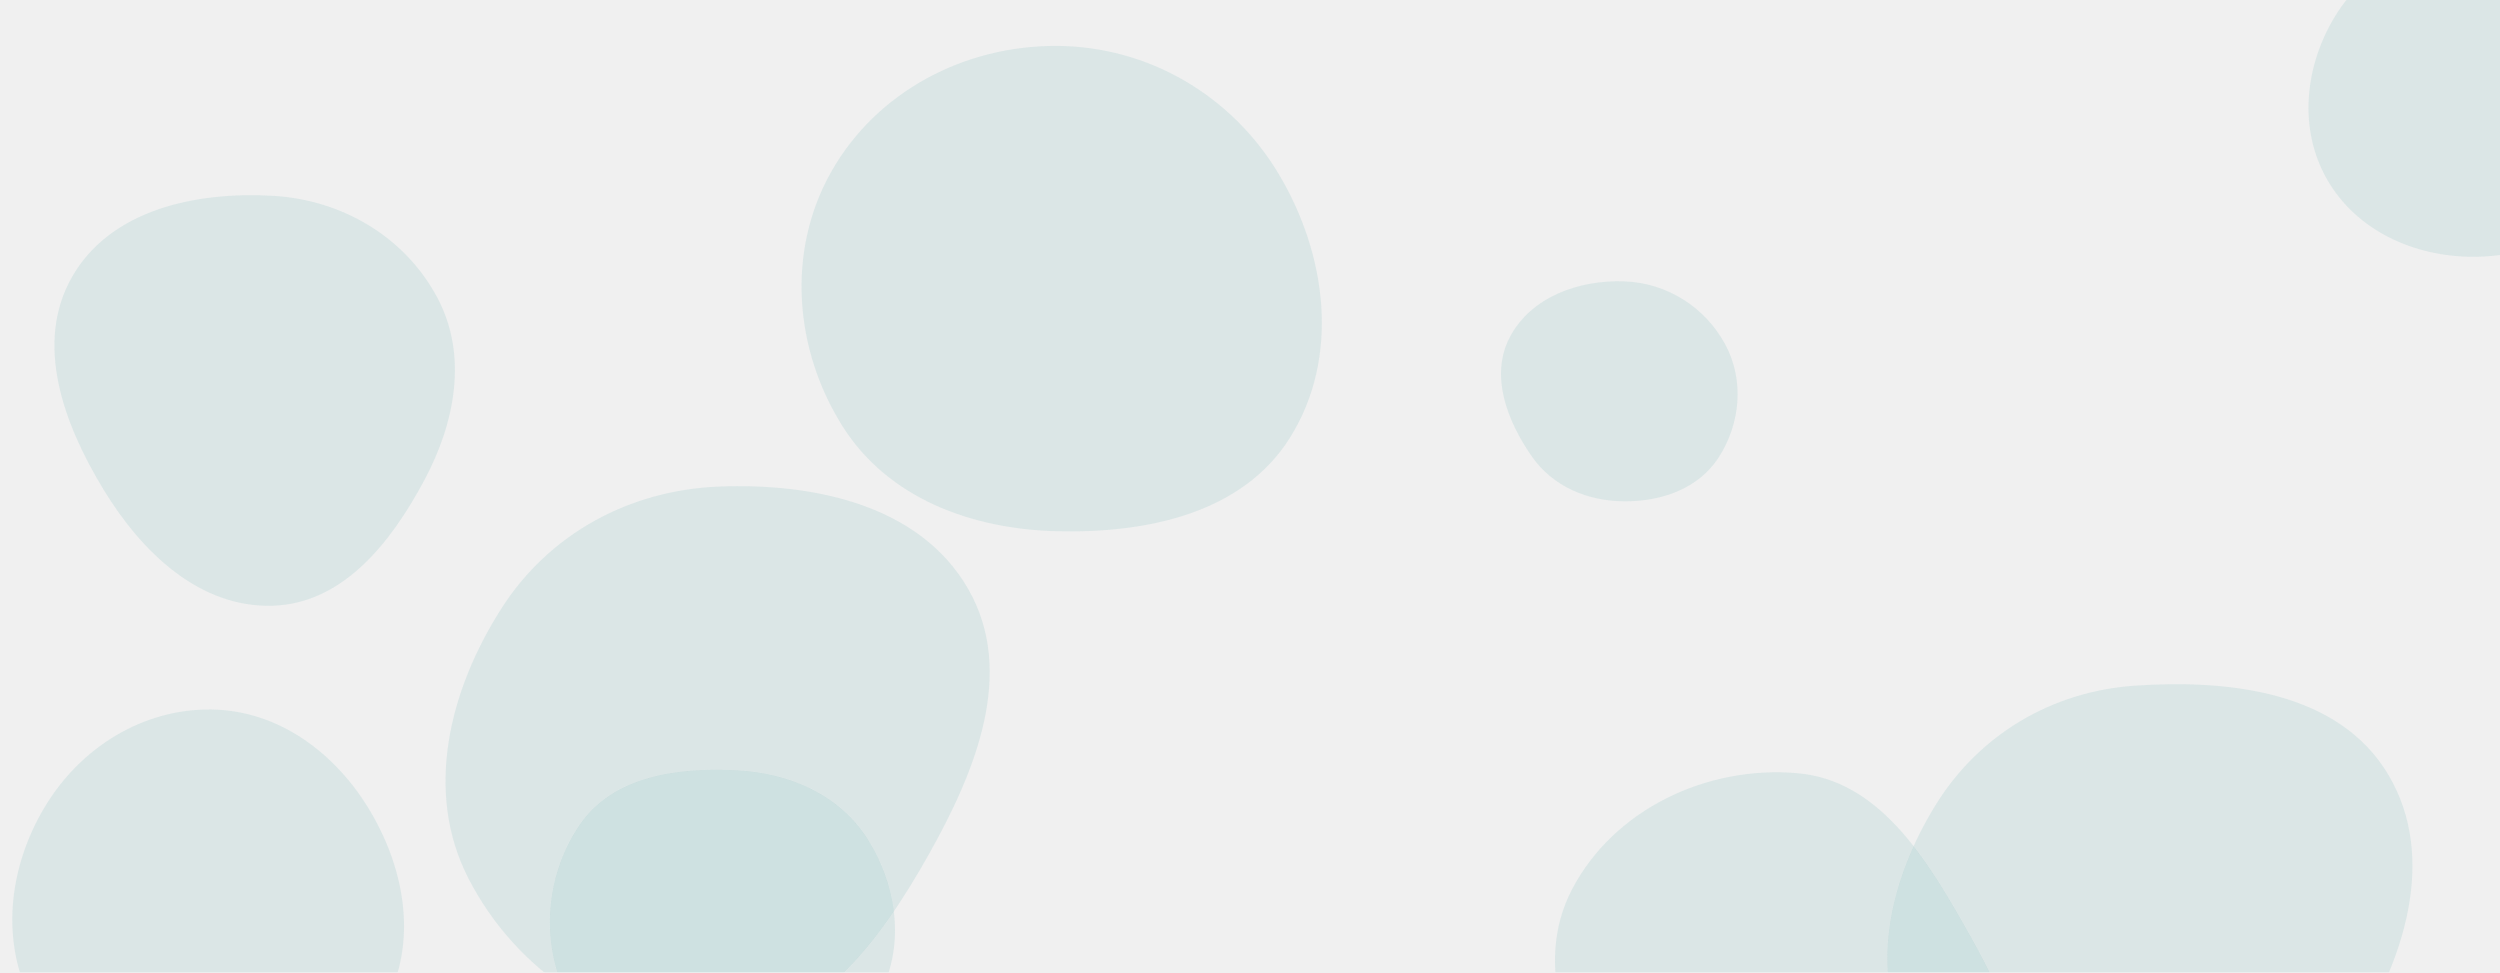
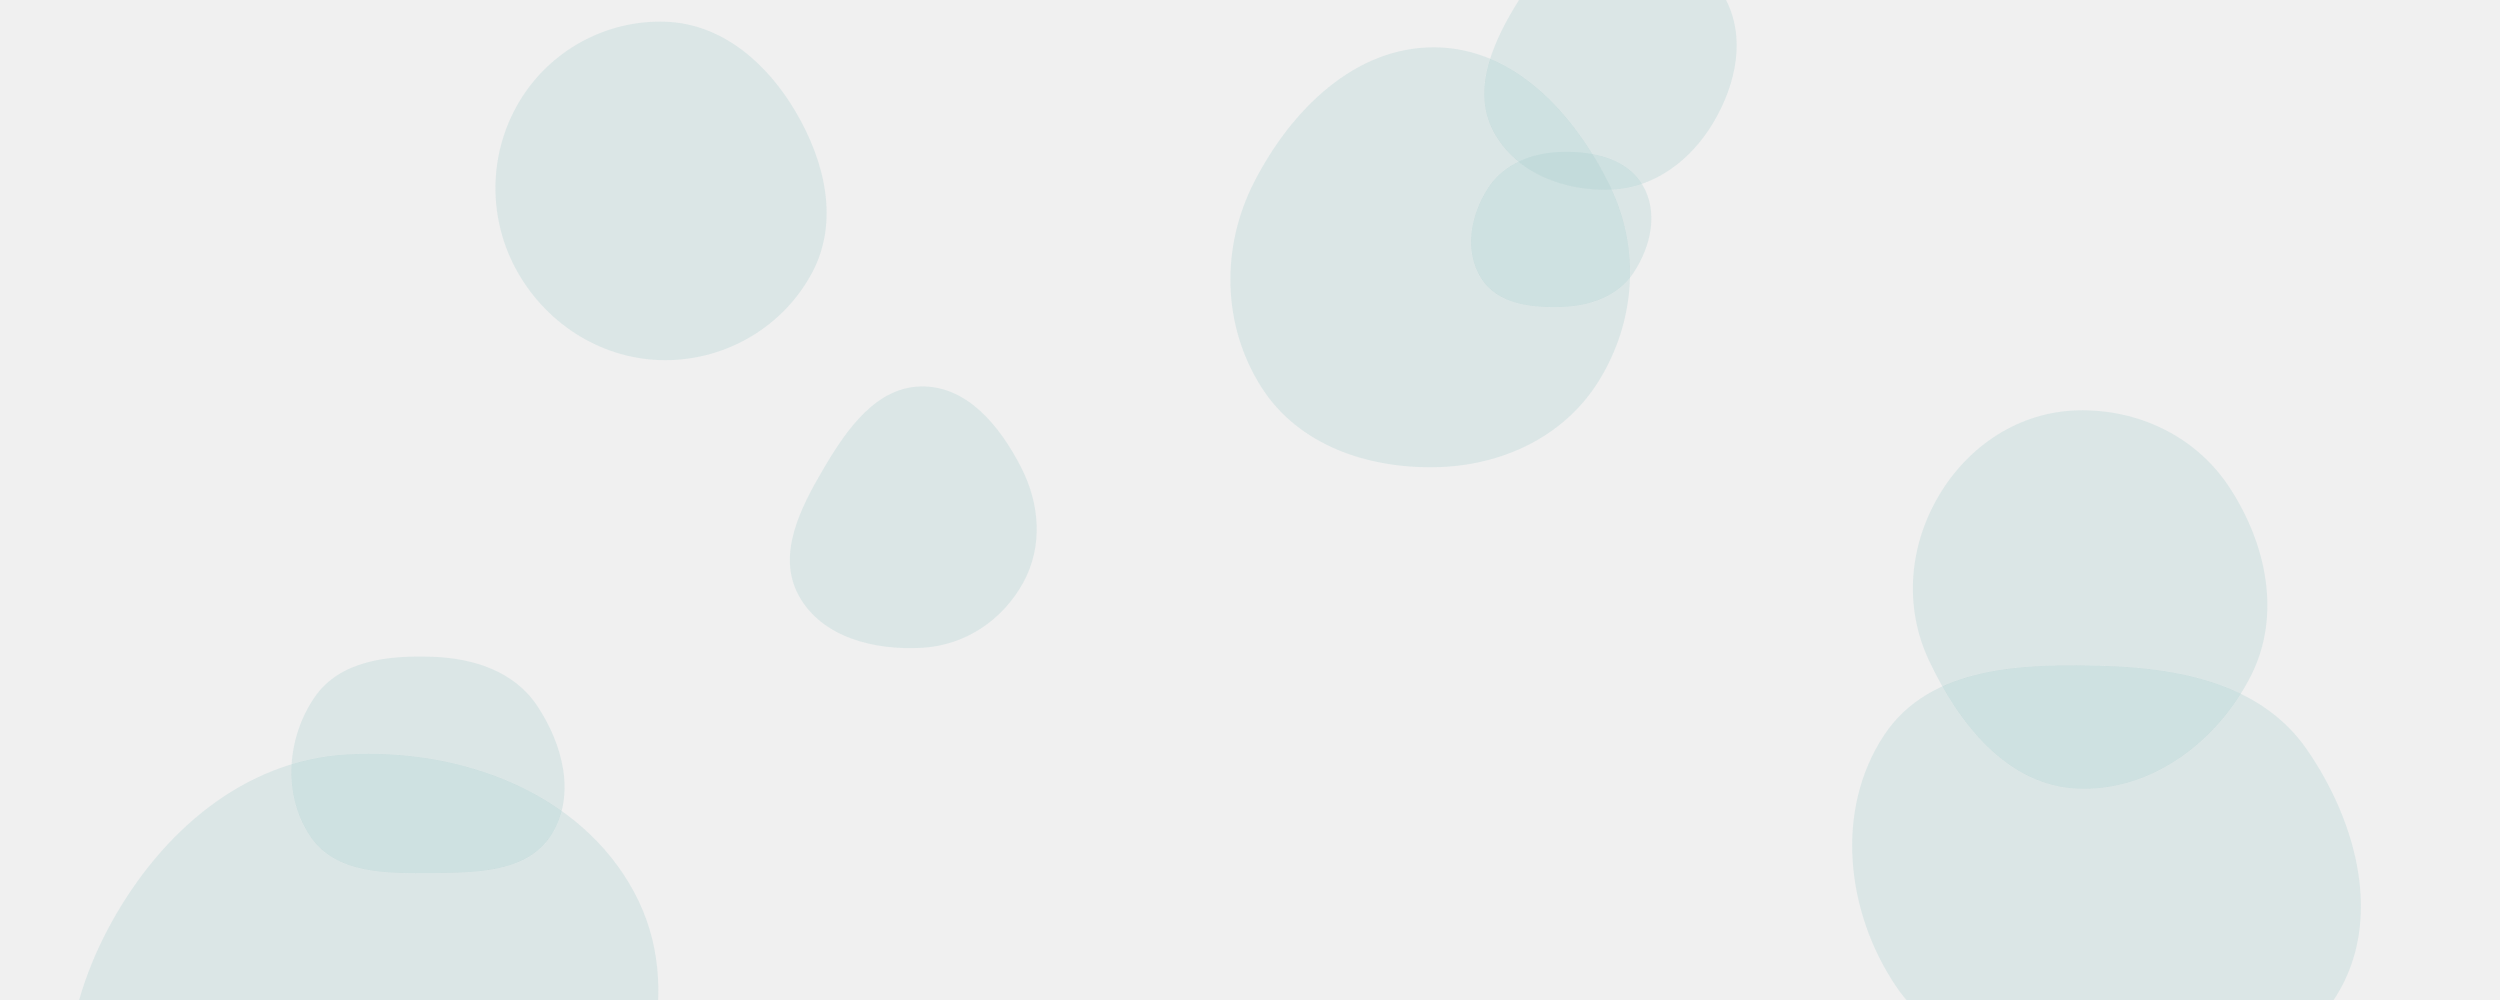
- <svg xmlns="http://www.w3.org/2000/svg" version="1.1" width="1440" height="560" preserveAspectRatio="none" viewBox="0 0 1440 560">
-   <g mask="url(&quot;#SvgjsMask1234&quot;)" fill="none">
-     <path d="M121.87,639.86C163.885,639.583,202.203,615.126,221.9,578.013C240.476,543.011,233.539,501.542,213.386,467.424C193.625,433.97,160.72,409.215,121.87,408.668C82.12,408.109,46.227,430.691,25.783,464.785C4.703,499.94,-0.197,543.415,19.525,579.35C39.962,616.587,79.394,640.141,121.87,639.86" fill="rgba(170, 207, 208, 0.3)" class="triangle-float1" />
-     <path d="M1229.679,667.287C1279.796,666.696,1326.133,643.583,1353.705,601.729C1384.624,554.795,1404.41,494.13,1375.502,445.931C1347.114,398.6,1284.741,391.163,1229.679,394.939C1181.945,398.213,1139.912,423.07,1114.821,463.809C1088.285,506.894,1075.608,560.649,1100.482,604.714C1125.692,649.376,1178.397,667.892,1229.679,667.287" fill="rgba(170, 207, 208, 0.3)" class="triangle-float1" />
-     <path d="M1424.534,147.925C1458.6,147.928,1492.623,133.244,1508.774,103.25C1524.262,74.487,1514.592,40.326,1497.449,12.517C1481.294,-13.69,1455.311,-32.666,1424.534,-33.405C1392.456,-34.176,1362.122,-18.455,1345.286,8.861C1327.571,37.604,1323.599,73.903,1340.316,103.238C1357.18,132.832,1390.472,147.922,1424.534,147.925" fill="rgba(170, 207, 208, 0.3)" class="triangle-float2" />
-     <path d="M1035.304,720.503C1083.938,722.339,1133.732,700.293,1155.768,656.898C1176.347,616.372,1153.457,571.614,1130.966,532.117C1108.133,492.02,1081.27,449.372,1035.304,445.347C983.291,440.792,929.54,466.053,905.432,512.366C882.646,556.139,903.5,606.495,929.624,648.362C953.824,687.145,989.623,718.779,1035.304,720.503" fill="rgba(170, 207, 208, 0.3)" class="triangle-float2" />
-     <path d="M608.704,306.003C660.521,307.285,715.907,295.784,743.266,251.76C771.865,205.74,764.35,146.766,736.569,100.247C709.524,54.961,661.45,26.687,608.704,26.438C555.518,26.187,504.86,52.704,478.728,99.029C453.014,144.613,457.368,201.054,485.201,245.375C511.341,287.001,559.566,304.787,608.704,306.003" fill="rgba(170, 207, 208, 0.3)" class="triangle-float3" />
-     <path d="M157.207,348.906C197.716,347.627,225.431,312.219,244.504,276.459C262.212,243.258,269.592,204.597,251.884,171.396C233.163,136.295,196.923,115.064,157.207,112.782C112.757,110.227,63.779,120.707,41.597,159.311C19.468,197.822,36.681,244.37,59.805,282.292C81.753,318.286,115.07,350.237,157.207,348.906" fill="rgba(170, 207, 208, 0.3)" class="triangle-float1" />
-     <path d="M935.616,288.777C957.027,288.896,978.353,281.496,989.957,263.502C1002.561,243.958,1004.805,219.022,993.823,198.522C982.236,176.891,960.139,162.938,935.616,162.06C909.456,161.123,881.943,170.935,869.71,194.078C858.028,216.178,868.029,242.388,882.308,262.906C894.401,280.282,914.446,288.66,935.616,288.777" fill="rgba(170, 207, 208, 0.3)" class="triangle-float2" />
-     <path d="M413.958,594.856C470.524,591.985,507.092,541.691,534.89,492.343C561.995,444.224,585.173,387.443,557.816,339.467C530.286,291.188,469.49,278.023,413.958,280.266C362.79,282.332,316.499,307.184,288.908,350.326C258.754,397.475,244.236,455.971,269.718,505.8C297.293,559.721,353.473,597.925,413.958,594.856" fill="rgba(170, 207, 208, 0.3)" class="triangle-float2" />
-     <path d="M424.348,619.195C457.461,617.871,489.472,603.475,505.661,574.559C521.518,546.236,517.241,511.443,500.11,483.872C483.94,457.848,454.945,445.272,424.348,443.695C390.107,441.93,352.967,446.914,333.734,475.297C312.434,506.731,310.706,549.412,330.939,581.543C350.112,611.99,388.396,620.632,424.348,619.195" fill="rgba(170, 207, 208, 0.3)" class="triangle-float2" />
+ <svg xmlns="http://www.w3.org/2000/svg" version="1.1" width="1400" height="560" preserveAspectRatio="none" viewBox="0 0 1400 560">
+   <g mask="url(&quot;#SvgjsMask1021&quot;)" fill="none">
+     <path d="M516.466,362.77C540.509,361.379,561.524,347.302,573.071,326.168C584.14,305.908,582.344,282.081,571.763,261.561C560.072,238.889,541.975,216.34,516.466,216.393C491.015,216.446,474.519,239.882,461.565,261.79C448.278,284.262,434.785,310.511,447.254,333.446C460.081,357.039,489.656,364.321,516.466,362.77" fill="rgba(170, 207, 208, 0.3)" class="triangle-float2" />
+     <path d="M1163.118,441.607C1204.574,443.542,1241.835,415.407,1260.561,378.371C1277.684,344.507,1269.259,304.579,1248.447,272.848C1229.721,244.297,1197.248,228.835,1163.118,229.805C1130.679,230.727,1102.308,249.533,1085.792,277.468C1068.945,305.961,1066.149,340.009,1080.256,369.953C1096.935,405.358,1124.024,439.782,1163.118,441.607" fill="rgba(170, 207, 208, 0.3)" class="triangle-float3" />
+     <path d="M1180.29,597.496C1228.122,598.558,1282.801,598.44,1308.22,557.907C1334.646,515.769,1320.116,460.56,1291.817,419.656C1267.243,384.136,1223.458,374.435,1180.29,372.992C1133.481,371.427,1080.855,372.654,1055.053,411.741C1027.329,453.739,1033.701,510.711,1061.833,552.437C1087.145,589.98,1135.022,596.491,1180.29,597.496" fill="rgba(170, 207, 208, 0.3)" class="triangle-float1" />
+     <path d="M194.21,730.777C246.604,730.171,297.439,712.306,327.364,669.294C362.463,618.846,384.284,553.613,355.102,499.526C324.841,443.44,257.833,418.833,194.21,422.499C136.524,425.823,90.538,465.851,62.516,516.384C35.452,565.189,26.402,624.884,55.612,672.436C83.731,718.213,140.49,731.398,194.21,730.777" fill="rgba(170, 207, 208, 0.3)" class="triangle-float1" />
+     <path d="M803.834,261.643C840.773,260.967,875.811,244.779,895.296,213.39C915.916,180.172,918.793,139.252,901.607,104.134C882.001,64.07,848.435,26.98,803.834,26.495C758.641,26.004,722.907,61.739,702.311,101.969C683.596,138.525,684.348,182.191,706.383,216.847C726.942,249.182,765.522,262.344,803.834,261.643" fill="rgba(170, 207, 208, 0.3)" class="triangle-float2" />
+     <path d="M242.397,488.928C267.406,488.709,295.743,488.456,308.95,467.218C322.642,445.2,315.163,416.655,300.74,395.109C287.938,375.983,265.396,368.642,242.397,367.795C217.378,366.874,190.212,369.837,176.107,390.521C160.424,413.52,158.238,445.317,173.79,468.404C188.084,489.623,216.814,489.153,242.397,488.928" fill="rgba(170, 207, 208, 0.3)" class="triangle-float2" />
+     <path d="M902.425,106.165C926.873,105.14,947.14,89.511,959.597,68.45C972.324,46.933,977.899,20.724,965.949,-1.234C953.532,-24.05,928.375,-37.776,902.425,-36.606C878.203,-35.514,860.578,-16.713,848.105,4.08C835.142,25.688,824.466,51.372,836.303,73.617C848.671,96.861,876.118,107.268,902.425,106.165" fill="rgba(170, 207, 208, 0.3)" class="triangle-float2" />
+     <path d="M372.725,201.712C407.023,201.653,439.093,182.652,455.021,152.277C469.97,123.77,461.94,90.424,445.638,62.668C429.59,35.344,404.394,13.254,372.725,12.161C339.243,11.005,307.555,28.455,290.539,57.314C273.255,86.627,273.106,122.986,289.939,152.56C306.954,182.454,338.328,201.771,372.725,201.712" fill="rgba(170, 207, 208, 0.3)" class="triangle-float1" />
+     <path d="M875.016,171.856C890.847,171.249,906.235,165.783,914.934,152.542C924.581,137.858,928.796,118.732,919.853,103.608C911.028,88.683,892.351,84.678,875.016,85.031C858.416,85.369,842.22,91.412,833.229,105.37C823.44,120.567,819.796,140.517,829.415,155.822C838.604,170.443,857.76,172.518,875.016,171.856" fill="rgba(170, 207, 208, 0.3)" class="triangle-float3" />
  </g>
  <defs>
-     <mask id="SvgjsMask1234">
-       <rect width="1440" height="560" fill="#ffffff" />
+     <mask id="SvgjsMask1021">
+       <rect width="1400" height="560" fill="#ffffff" />
    </mask>
    <style>
            @keyframes float1 {
                0%{transform: translate(0, 0)}
                50%{transform: translate(-10px, 0)}
                100%{transform: translate(0, 0)}
            }

            .triangle-float1 {
                animation: float1 5s infinite;
            }

            @keyframes float2 {
                0%{transform: translate(0, 0)}
                50%{transform: translate(-5px, -5px)}
                100%{transform: translate(0, 0)}
            }

            .triangle-float2 {
                animation: float2 4s infinite;
            }

            @keyframes float3 {
                0%{transform: translate(0, 0)}
                50%{transform: translate(0, -10px)}
                100%{transform: translate(0, 0)}
            }

            .triangle-float3 {
                animation: float3 6s infinite;
            }
        </style>
  </defs>
</svg>
